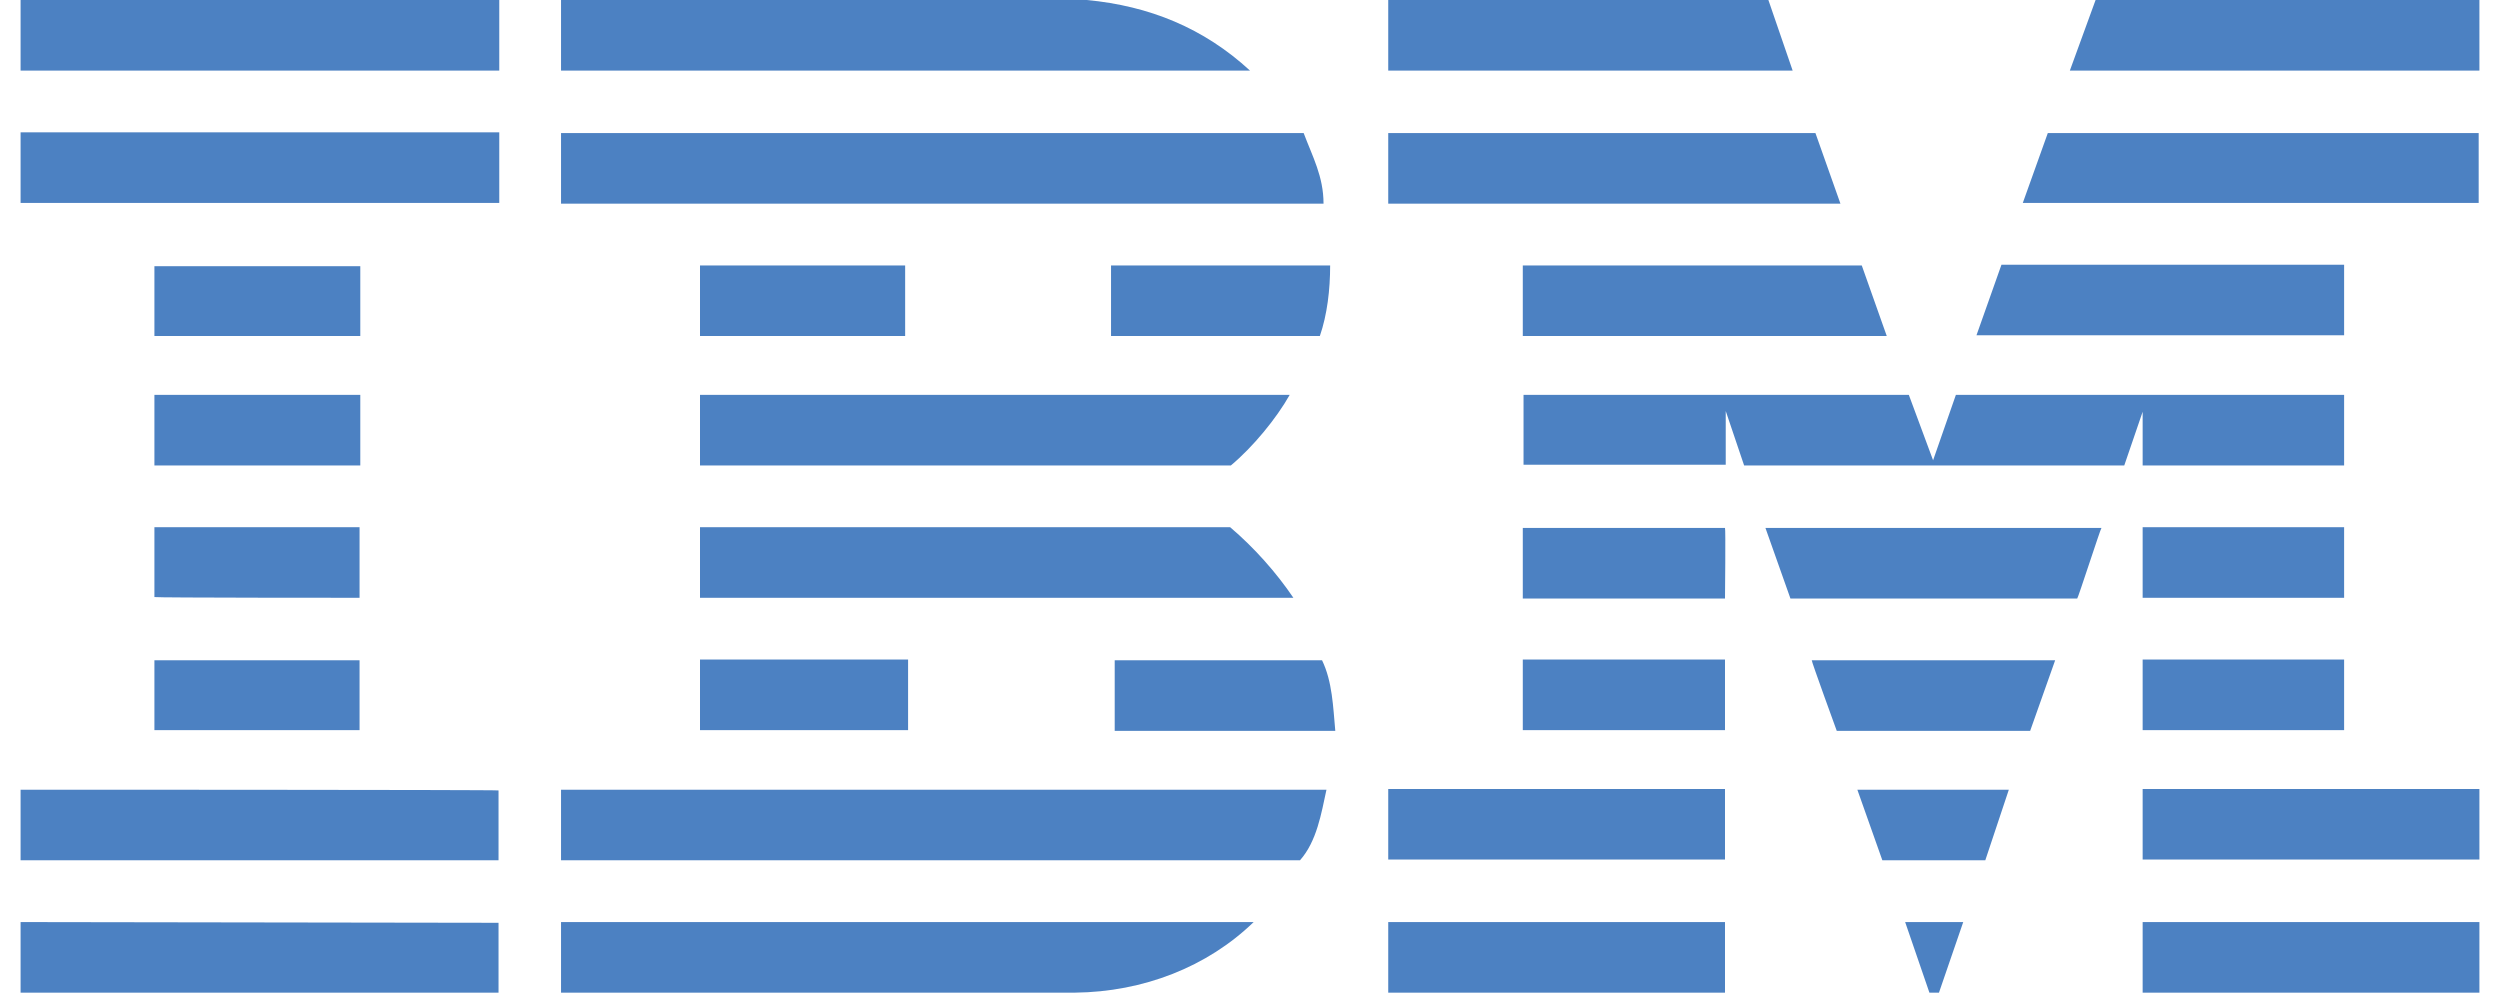
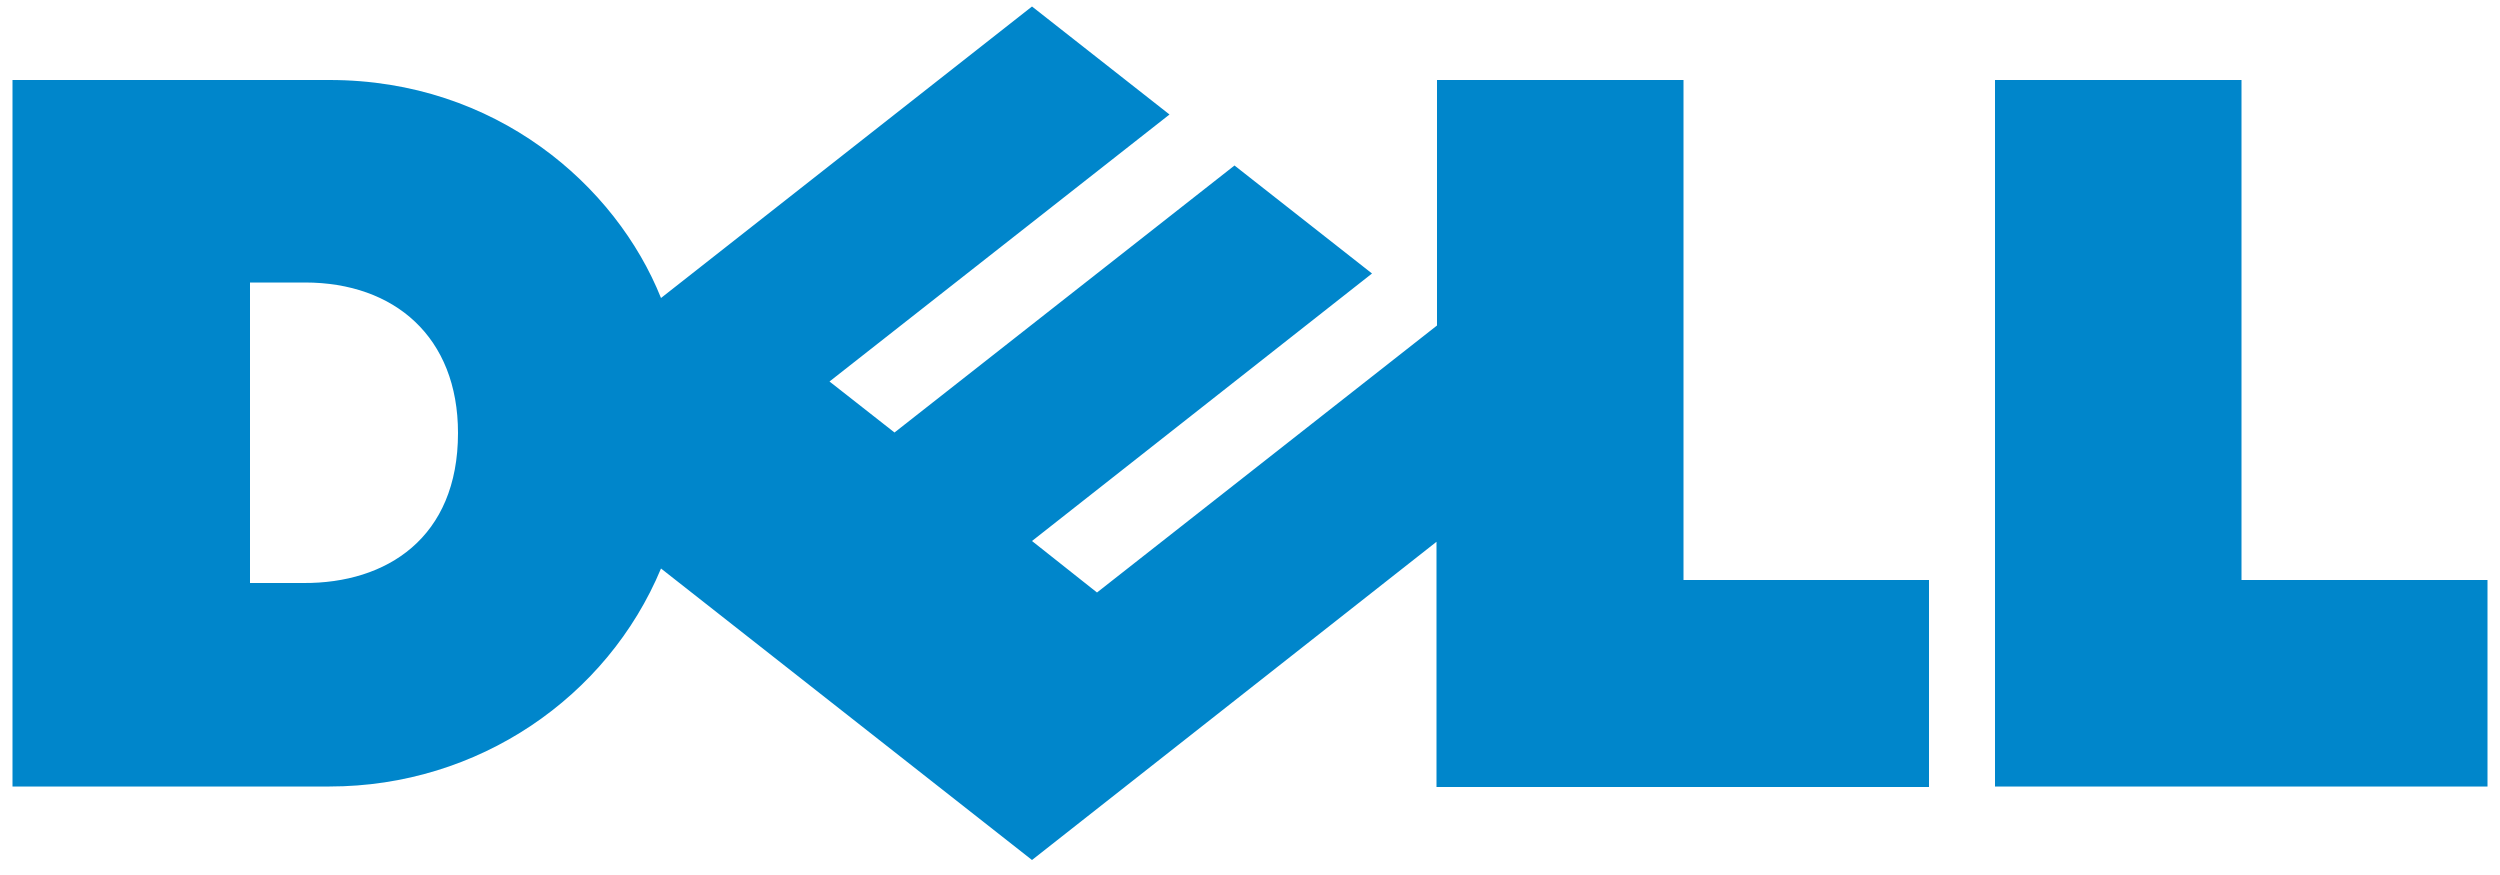
- <svg xmlns="http://www.w3.org/2000/svg" version="1.1" id="canon" x="0px" y="0px" width="340px" height="135px" viewBox="0 0 340 135" enable-background="new 0 0 340 135" xml:space="preserve">
-   <path fill="#4C81C2" d="M337.2,9.6h-55.7L285,0h52.2V9.6z M188.8,9.6c0,0,55.1,0,55,0L240.5,0l-51.7,0C188.8,0,188.8,9.6,188.8,9.6z   M76.3,0c0,0,0,9.6,0,9.6c0,0,93.7,0,93.7,0c-6.3-5.8-13.7-8.8-22.2-9.6L76.3,0z M2.8,9.6h65.1V0H2.8V9.6z M35.4,4.8 M337.2,18.1  h-58.7c0,0-3.4,9.5-3.4,9.5h62V18.1z M246.9,18.1h-58.1v9.6h61.5L246.9,18.1z M76.3,18.1v9.6H180c0-3.7-1.5-6.4-2.7-9.6H76.3z   M2.8,27.6h65.1v-9.6H2.8V27.6z M35.4,22.8 M318.8,45.6v-9.6l-46.6,0l-3.4,9.6L318.8,45.6z M207.1,36.1v9.6h49.5l-3.4-9.6H207.1z   M151.1,36.1v9.6h28.4c1-2.9,1.4-6.3,1.4-9.6H151.1z M21,45.7h28v-9.5H21V45.7z M34.9,40.9 M95.2,45.7h27.9v-9.6H95.2V45.7z   M109.1,40.9 M237.2,63.3l51.7,0l2.5-7.3c0,0,0,7.3,0,7.3h27.4v-9.6h-52.8c0,0-3.1,8.9-3.1,8.9l-3.3-8.9h-52.4v9.5h27.5  c0,0,0-7.3,0-7.3L237.2,63.3z M95.2,63.3c0,0,72.2,0,72.2,0c3-2.5,6.2-6.4,8-9.6v0H95.2C95.2,53.8,95.2,63.3,95.2,63.3z M21,63.3h28  v-9.6H21V63.3z M34.9,58.5 M291.4,81.3h27.4v-9.6h-27.4V81.3z M305.1,76.5 M234.6,71.8h-27.5v9.6c0,0,27.5,0,27.5,0  C234.6,81.3,234.7,71.8,234.6,71.8z M240.1,71.8c0,0,3.4,9.6,3.4,9.6l39,0c0.1,0,3.2-9.6,3.3-9.6H240.1z M95.2,81.3  c0,0,80.8,0,80.7,0c-2.3-3.4-5.3-6.8-8.6-9.6H95.2C95.2,71.8,95.2,81.3,95.2,81.3z M48.9,81.3v-9.6H21c0,0,0,9.5,0,9.5  C21,81.3,48.9,81.3,48.9,81.3z M291.4,99.3h27.4v-9.6h-27.4V99.3z M305.1,94.5 M207.1,99.3h27.5v-9.6h-27.5V99.3z M220.9,94.5   M276.1,99.4c0,0,3.4-9.6,3.4-9.6h-33.1c-0.1,0,3.4,9.6,3.4,9.6S276.1,99.4,276.1,99.4z M123.5,99.3c0,0,0-9.6,0-9.6H95.2  c0,0,0,9.6,0,9.6C95.2,99.3,123.5,99.3,123.5,99.3z M151.6,89.8v9.6h30c-0.3-3.3-0.4-6.7-1.8-9.6H151.6z M21,99.3h27.9v-9.5H21V99.3  z M35,94.5 M291.4,116.9h45.8v-9.6h-45.8V116.9z M314.3,112.2 M188.8,116.9h45.8v-9.6h-45.8V116.9z M211.7,112.2 M273.2,107.4h-20.6  l3.4,9.6h14L273.2,107.4z M2.8,107.4v9.6h65c0,0,0-9.5,0-9.5C67.9,107.4,2.7,107.4,2.8,107.4z M76.3,107.4v9.6h99.6l0.9,0  c2.3-2.6,2.9-6.4,3.6-9.6H76.3z M267,125.4h-7.9l3.3,9.6h1.3L267,125.4z M291.4,135h45.8v-9.6h-45.8V135z M314.3,130.2 M76.3,135  l69.9,0c9.3-0.1,18-3.5,24.3-9.6c-0.3,0-94.2,0-94.2,0L76.3,135 M188.8,135h45.8v-9.6h-45.8V135z M211.7,130.2 M2.8,125.4  c0,0,0,9.6,0,9.6c0,0,65.1,0,65,0c0,0,0-9.5,0-9.5C67.8,125.5,2.8,125.4,2.8,125.4z" />
+ <svg xmlns="http://www.w3.org/2000/svg" version="1.1" id="sony" x="0px" y="0px" width="500px" height="175px" viewBox="0 0 500 175" enable-background="new 0 0 500 175" xml:space="preserve">
+   <path fill="#0086CB" d="M448.4,116h49.1v41.3H399V16h49.3V116z M287.5,108.2L206.4,172l-74.2-58.3c-10.7,25.7-36.5,43.6-66.3,43.6  H2.5V16h63.4c33.3,0,57.3,21.1,66.3,43.6l74.2-58.3l27.5,21.6l-68,53.4l13,10.2l68-53.4l27.5,21.6l-68,53.5l13,10.3l68-53.4V16h49.3  v100h49.1v41.4h-98.5V108.2z M91.6,86.6c0-19.2-12.7-30.1-30.6-30.1h-11v60.1h10.7C77.3,116.7,91.6,107.6,91.6,86.6" />
</svg>
